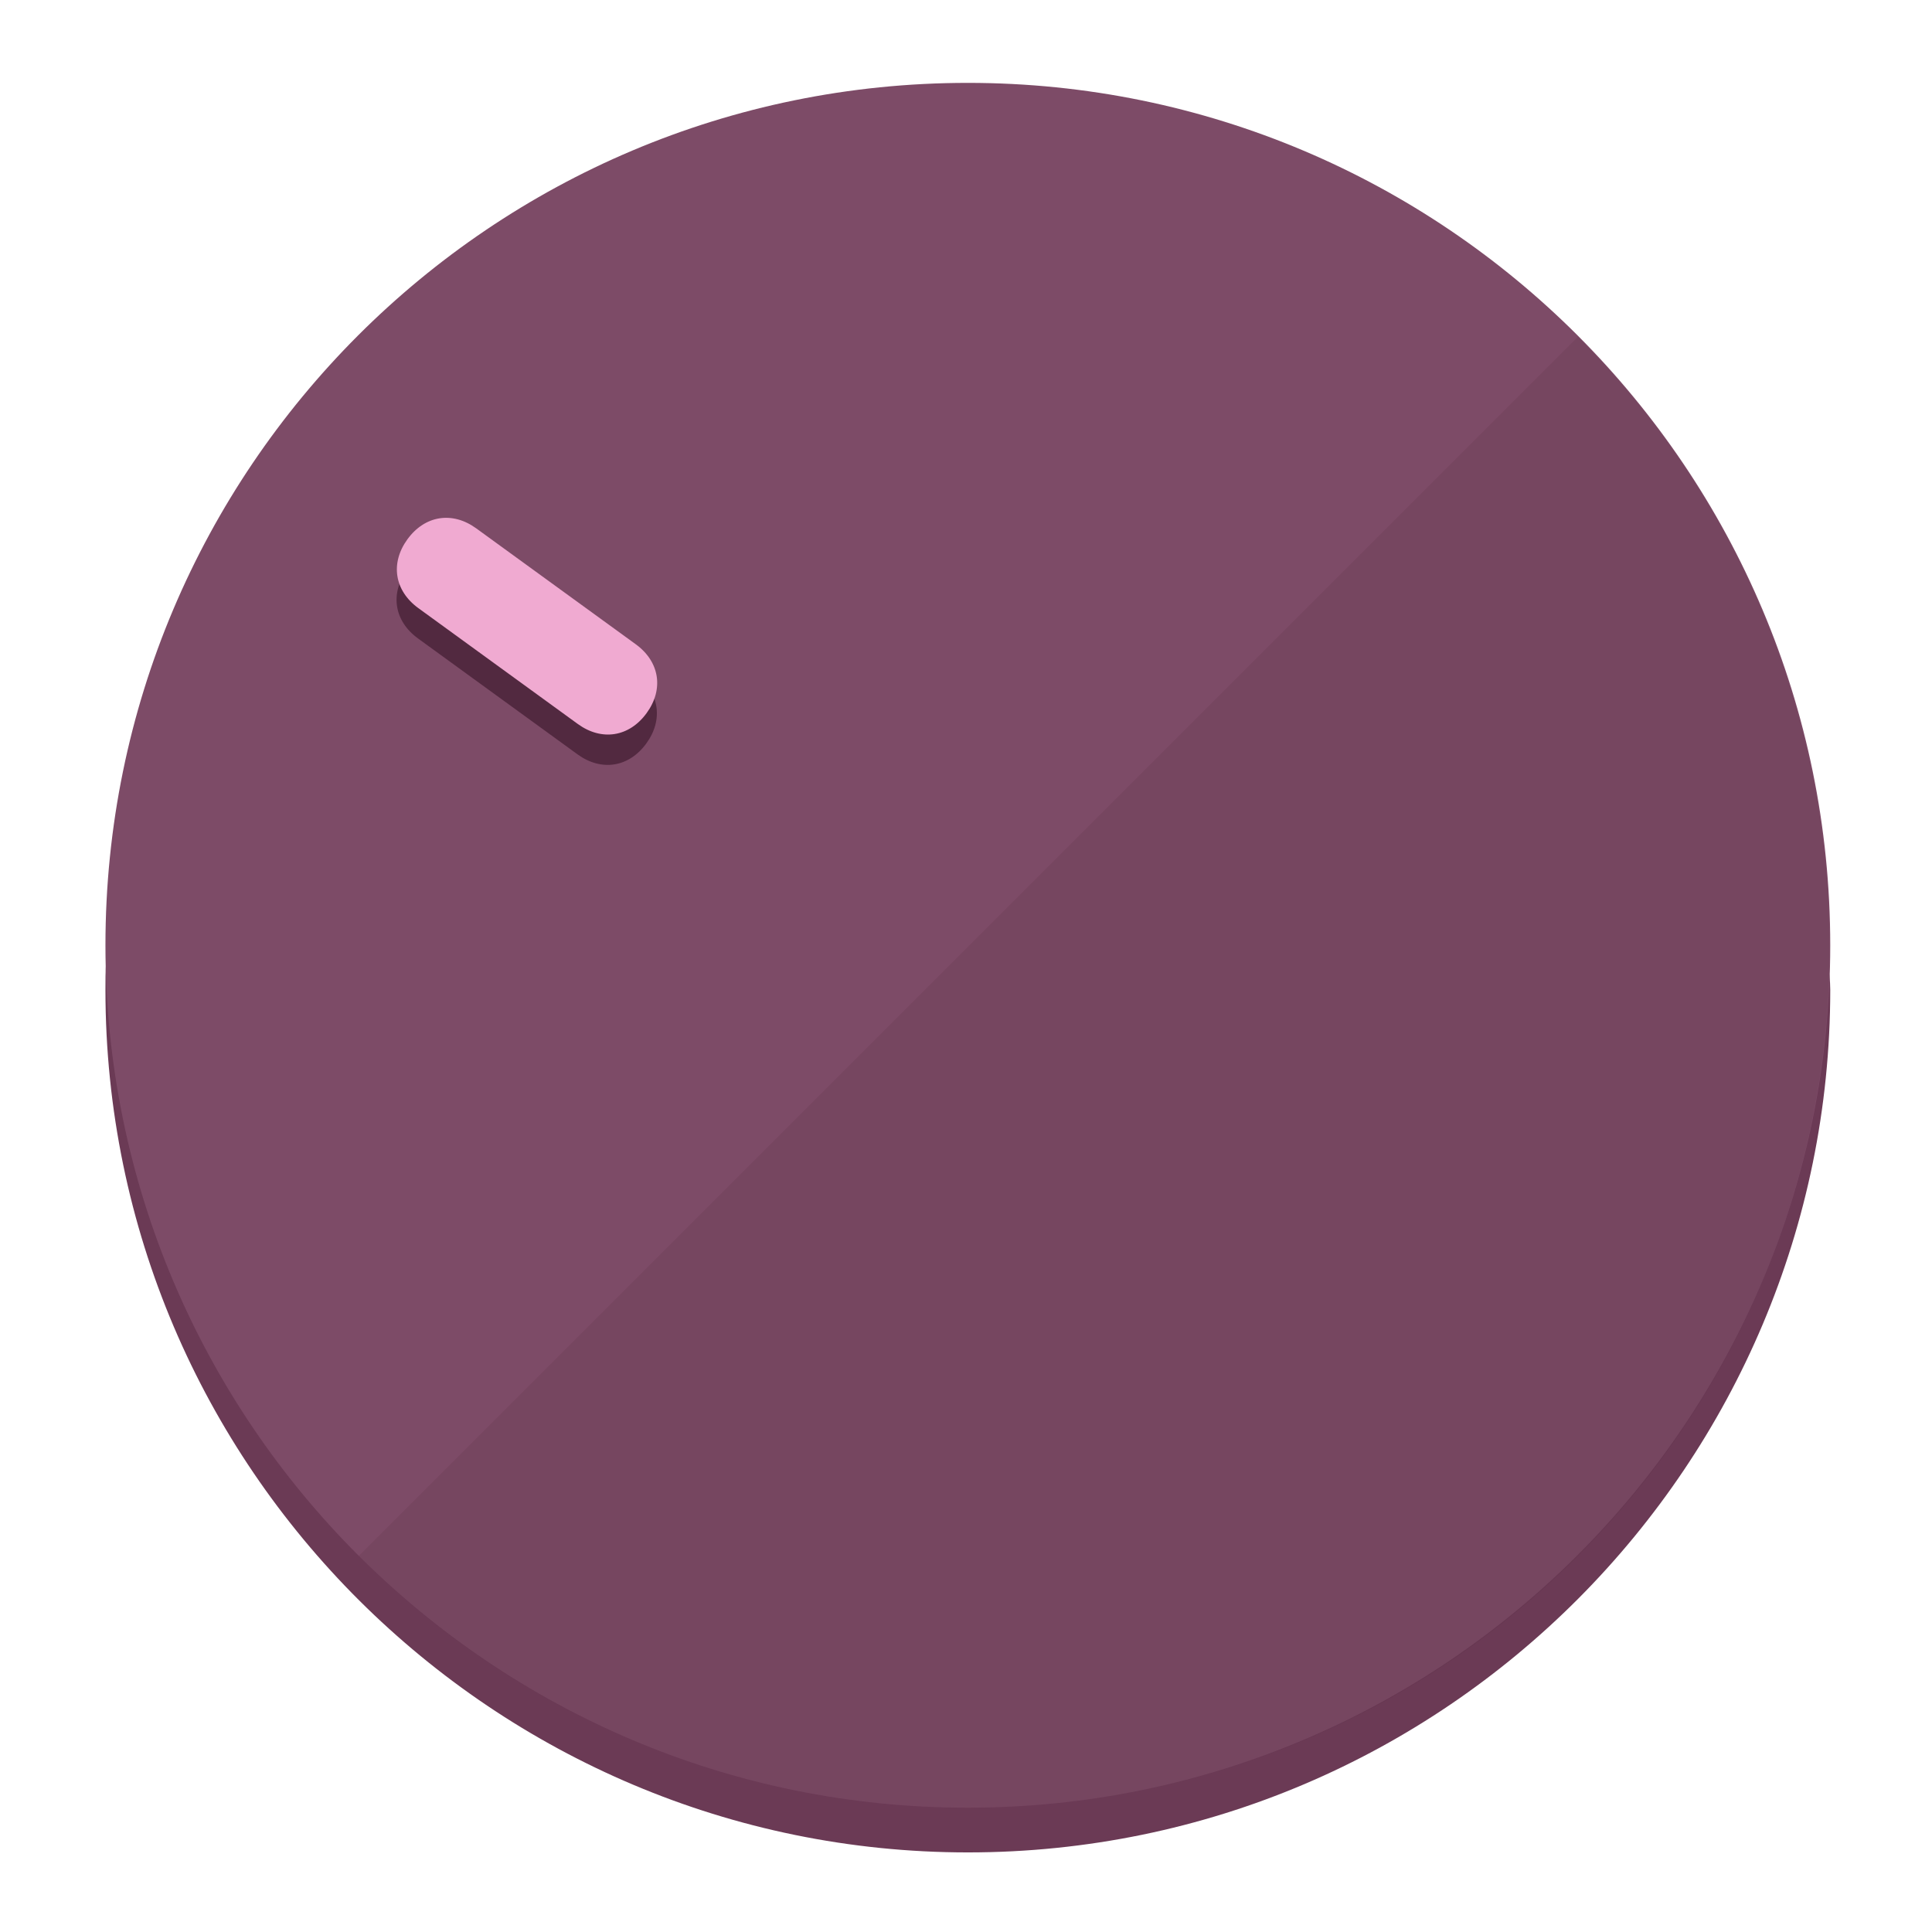
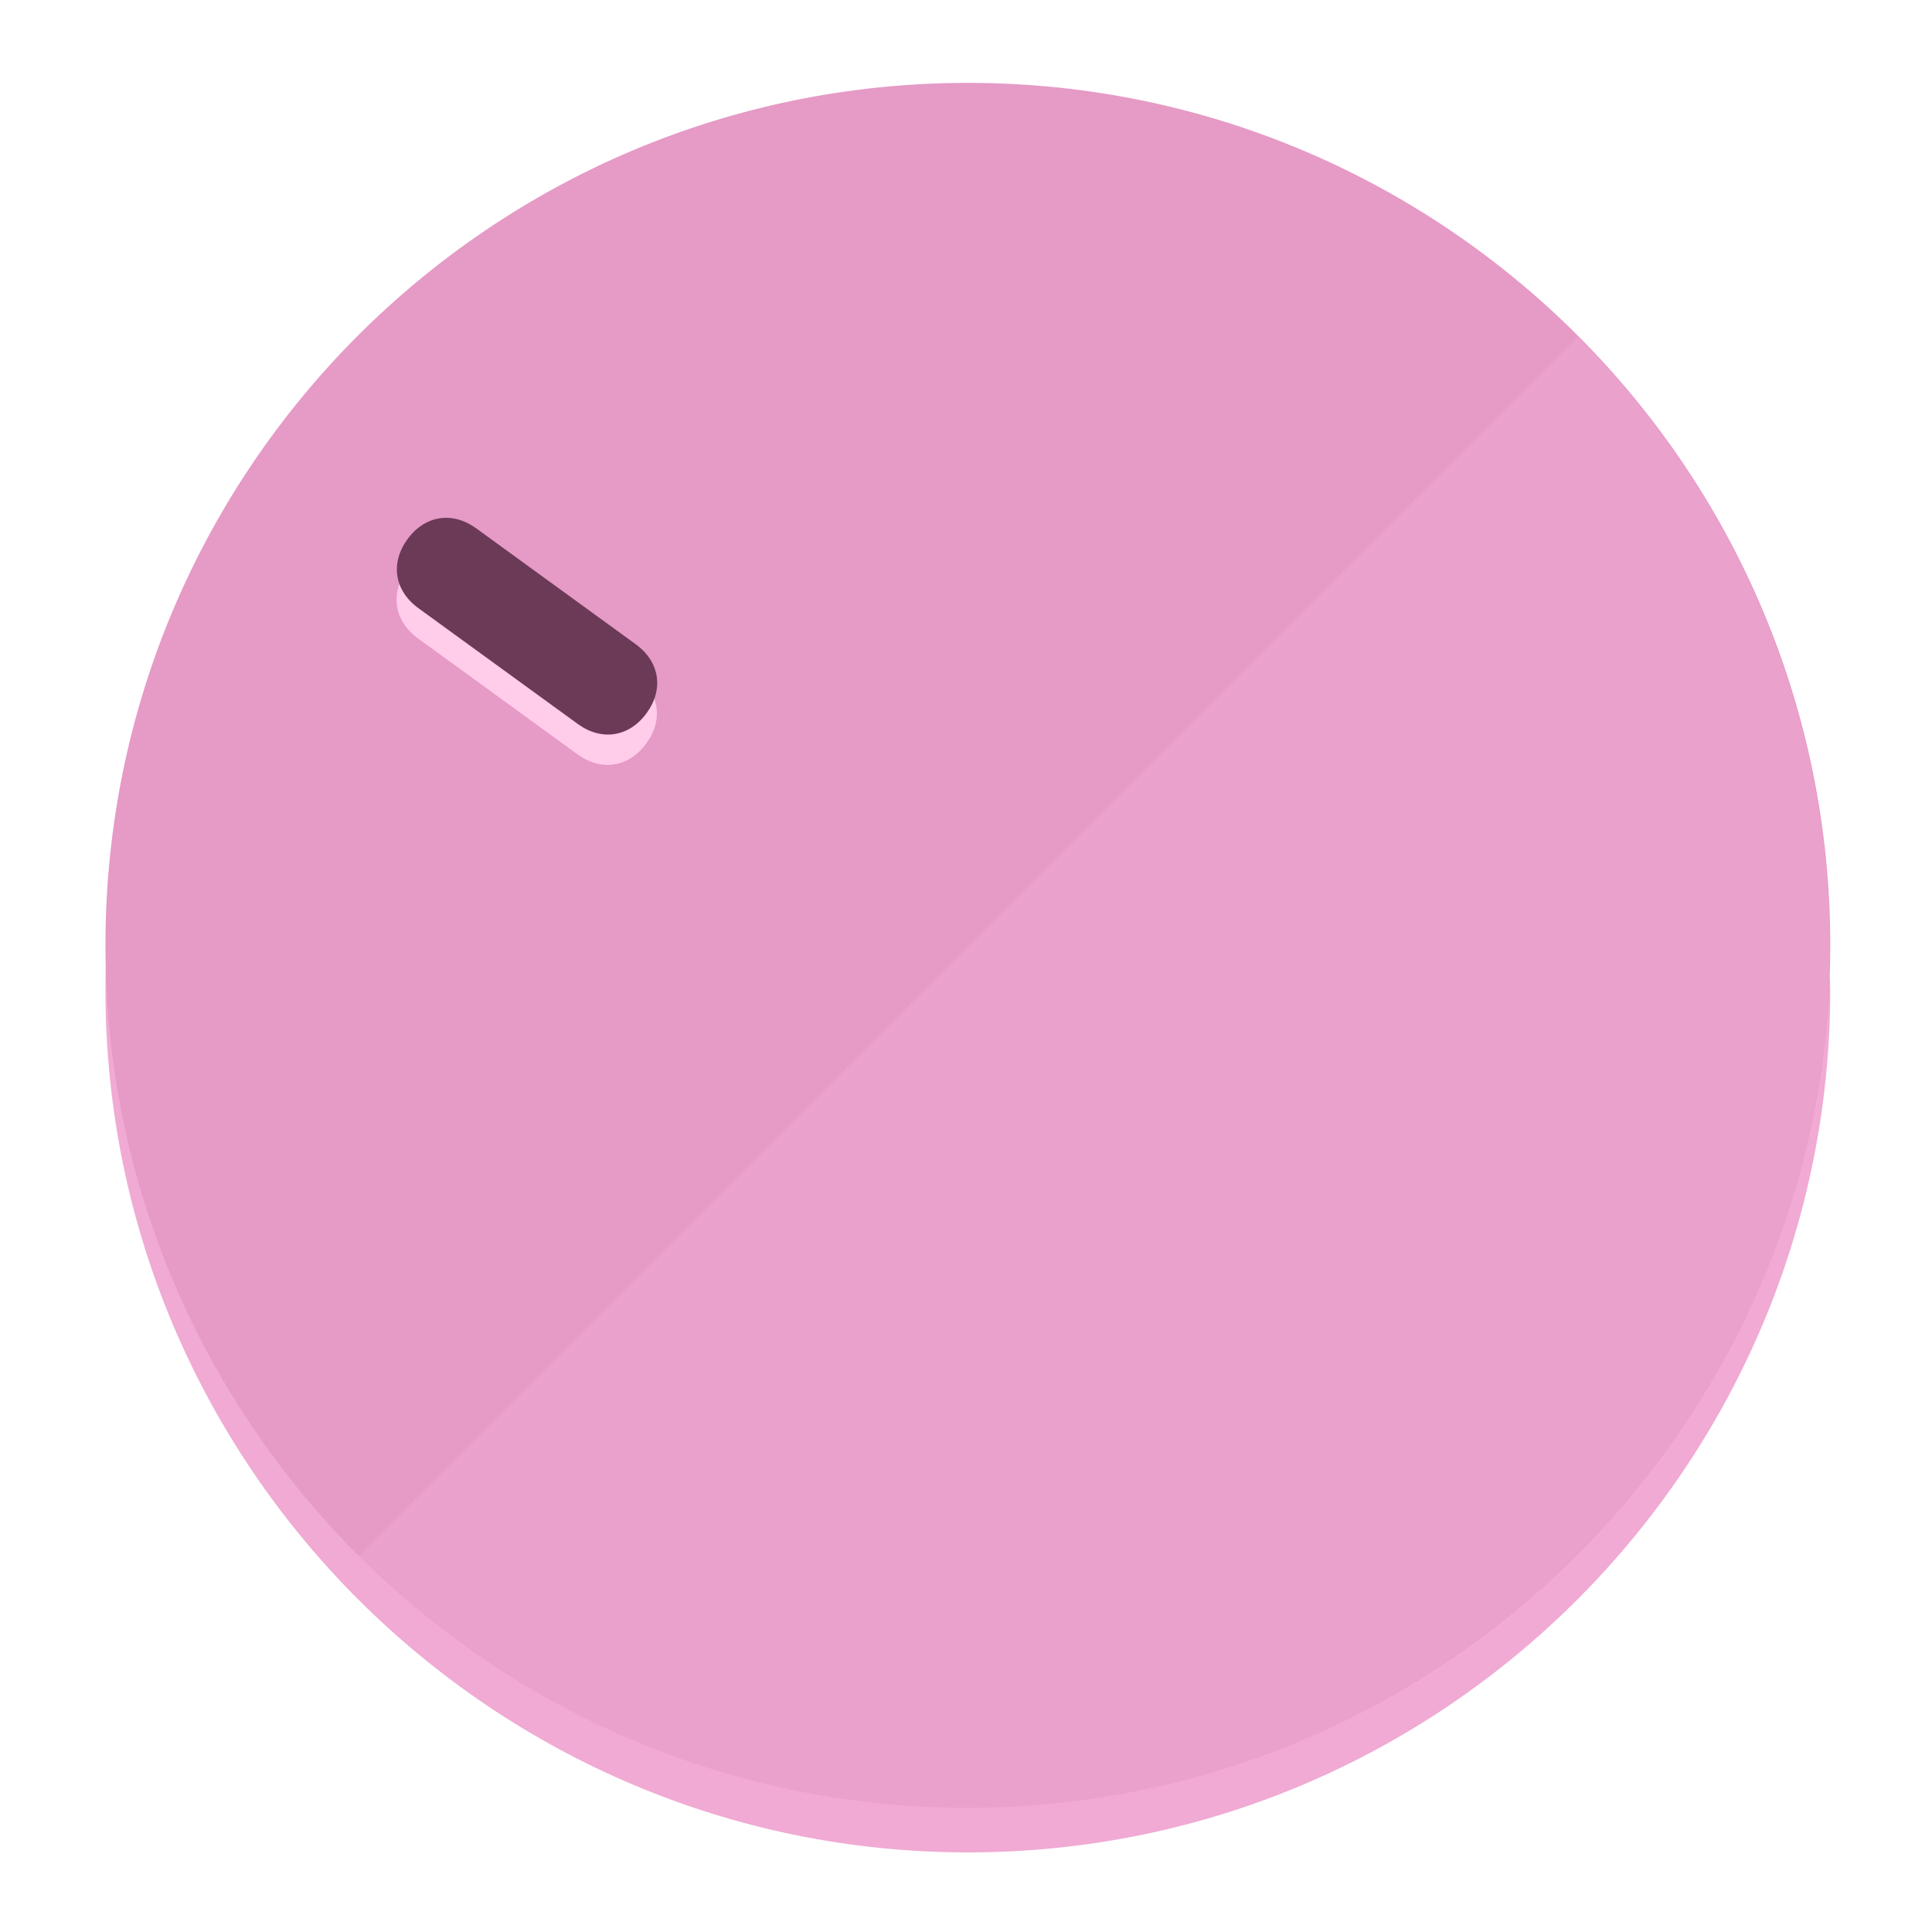
<svg xmlns="http://www.w3.org/2000/svg" height="120px" width="120px" version="1.1" id="Layer_1" viewBox="0 0 496.8 496.8" xml:space="preserve">
  <defs id="defs23" />
  <g id="g3158">
-     <path style="display:inline;fill:#6B3A55;fill-opacity:1;stroke-width:1.584" d="m 248.875,445.92 c 116.582,0 212.89,-91.238 220.493,-205.286 0,5.069 1.267,8.87 1.267,13.939 0,121.651 -98.842,221.76 -221.76,221.76 -121.651,0 -221.76,-98.842 -221.76,-221.76 0,-5.069 0,-8.87 1.267,-13.939 7.603,114.048 103.91,205.286 220.493,205.286 z" id="path8" />
-     <circle style="display:inline;fill:#7D4B67;fill-opacity:1;stroke-width:1.584" cx="248.875" cy="243.071" r="221.76" id="circle12" />
-     <path style="display:inline;fill:#522940;fill-opacity:0.154;stroke-width:1.587" d="m 405.744,86.606 c 86.308,86.308 86.308,227.193 0,313.5 -86.308,86.308 -227.193,86.308 -313.5,0" id="path14" />
+     <path style="display:inline;fill:#F0AAD3;fill-opacity:1;stroke-width:1.584" d="m 248.875,445.92 c 116.582,0 212.89,-91.238 220.493,-205.286 0,5.069 1.267,8.87 1.267,13.939 0,121.651 -98.842,221.76 -221.76,221.76 -121.651,0 -221.76,-98.842 -221.76,-221.76 0,-5.069 0,-8.87 1.267,-13.939 7.603,114.048 103.91,205.286 220.493,205.286 z" id="path8" />
+     <circle style="display:inline;fill:#E69AC6;fill-opacity:1;stroke-width:1.584" cx="248.875" cy="243.071" r="221.76" id="circle12" />
+     <path style="display:inline;fill:#FFCCEA;fill-opacity:0.154;stroke-width:1.587" d="m 405.744,86.606 c 86.308,86.308 86.308,227.193 0,313.5 -86.308,86.308 -227.193,86.308 -313.5,0" id="path14" />
  </g>
  <g id="g3198">
    <circle style="display:none;fill:#000000;fill-opacity:0;stroke-width:1.584" cx="-51.017" cy="344.188" r="221.76" id="circle12-3" transform="rotate(-54)" />
-     <path style="display:inline;fill:#522940;fill-opacity:1;stroke-width:1.584" d="m 163.397,173.469 c 6.151,4.469 7.272,11.549 2.803,17.7 v 0 c -4.469,6.151 -11.549,7.272 -17.7,2.803 l -41.007,-29.794 c -6.151,-4.469 -7.272,-11.549 -2.803,-17.7 v 0 c 4.469,-6.151 11.549,-7.272 17.7,-2.803 z" id="path3789" />
-     <path style="display:inline;fill:#F0AAD1;stroke-width:1.584" d="m 163.475,165.664 c 6.151,4.469 7.272,11.549 2.803,17.7 v 0 c -4.469,6.151 -11.549,7.272 -17.7,2.803 l -41.007,-29.794 c -6.151,-4.469 -7.272,-11.549 -2.803,-17.7 v 0 c 4.469,-6.151 11.549,-7.272 17.7,-2.803 z" id="path915" />
+     <path style="display:inline;fill:#FFCCEA;fill-opacity:1;stroke-width:1.584" d="m 163.397,173.469 c 6.151,4.469 7.272,11.549 2.803,17.7 v 0 c -4.469,6.151 -11.549,7.272 -17.7,2.803 l -41.007,-29.794 c -6.151,-4.469 -7.272,-11.549 -2.803,-17.7 v 0 c 4.469,-6.151 11.549,-7.272 17.7,-2.803 z" id="path3789" />
+     <path style="display:inline;fill:#6B3A57;stroke-width:1.584" d="m 163.475,165.664 c 6.151,4.469 7.272,11.549 2.803,17.7 v 0 c -4.469,6.151 -11.549,7.272 -17.7,2.803 l -41.007,-29.794 c -6.151,-4.469 -7.272,-11.549 -2.803,-17.7 v 0 c 4.469,-6.151 11.549,-7.272 17.7,-2.803 z" id="path915" />
  </g>
</svg>
